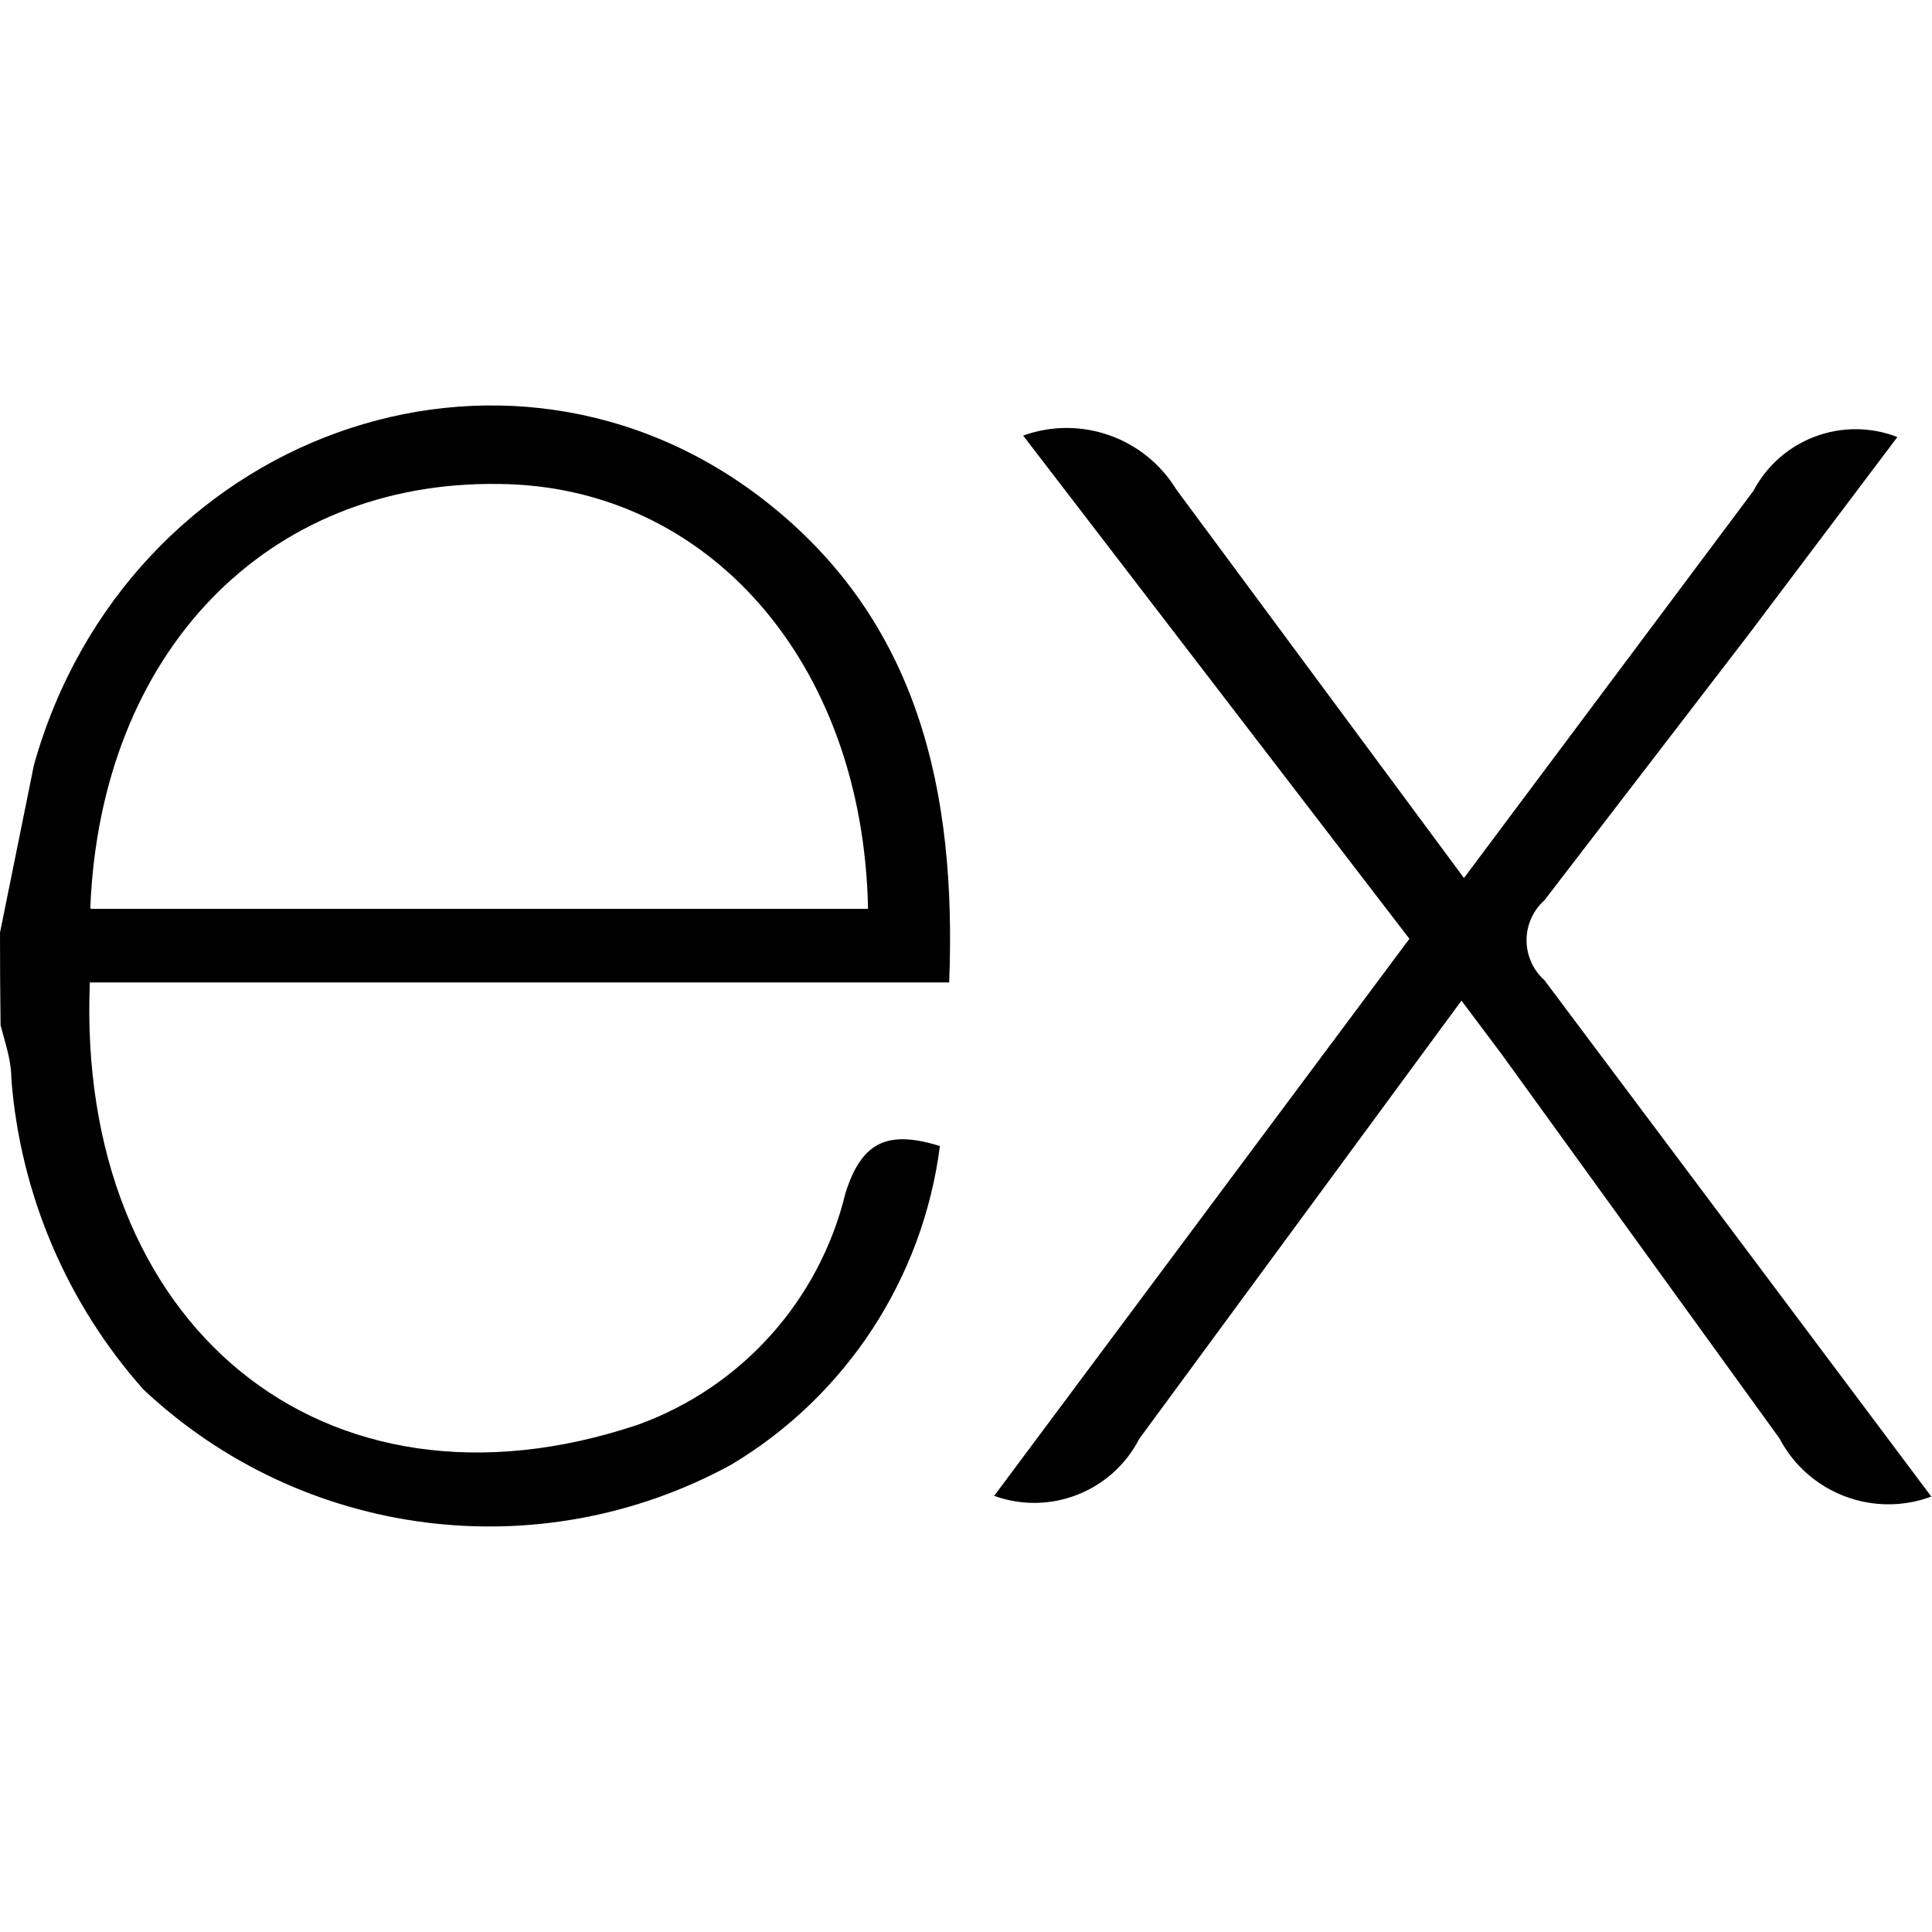
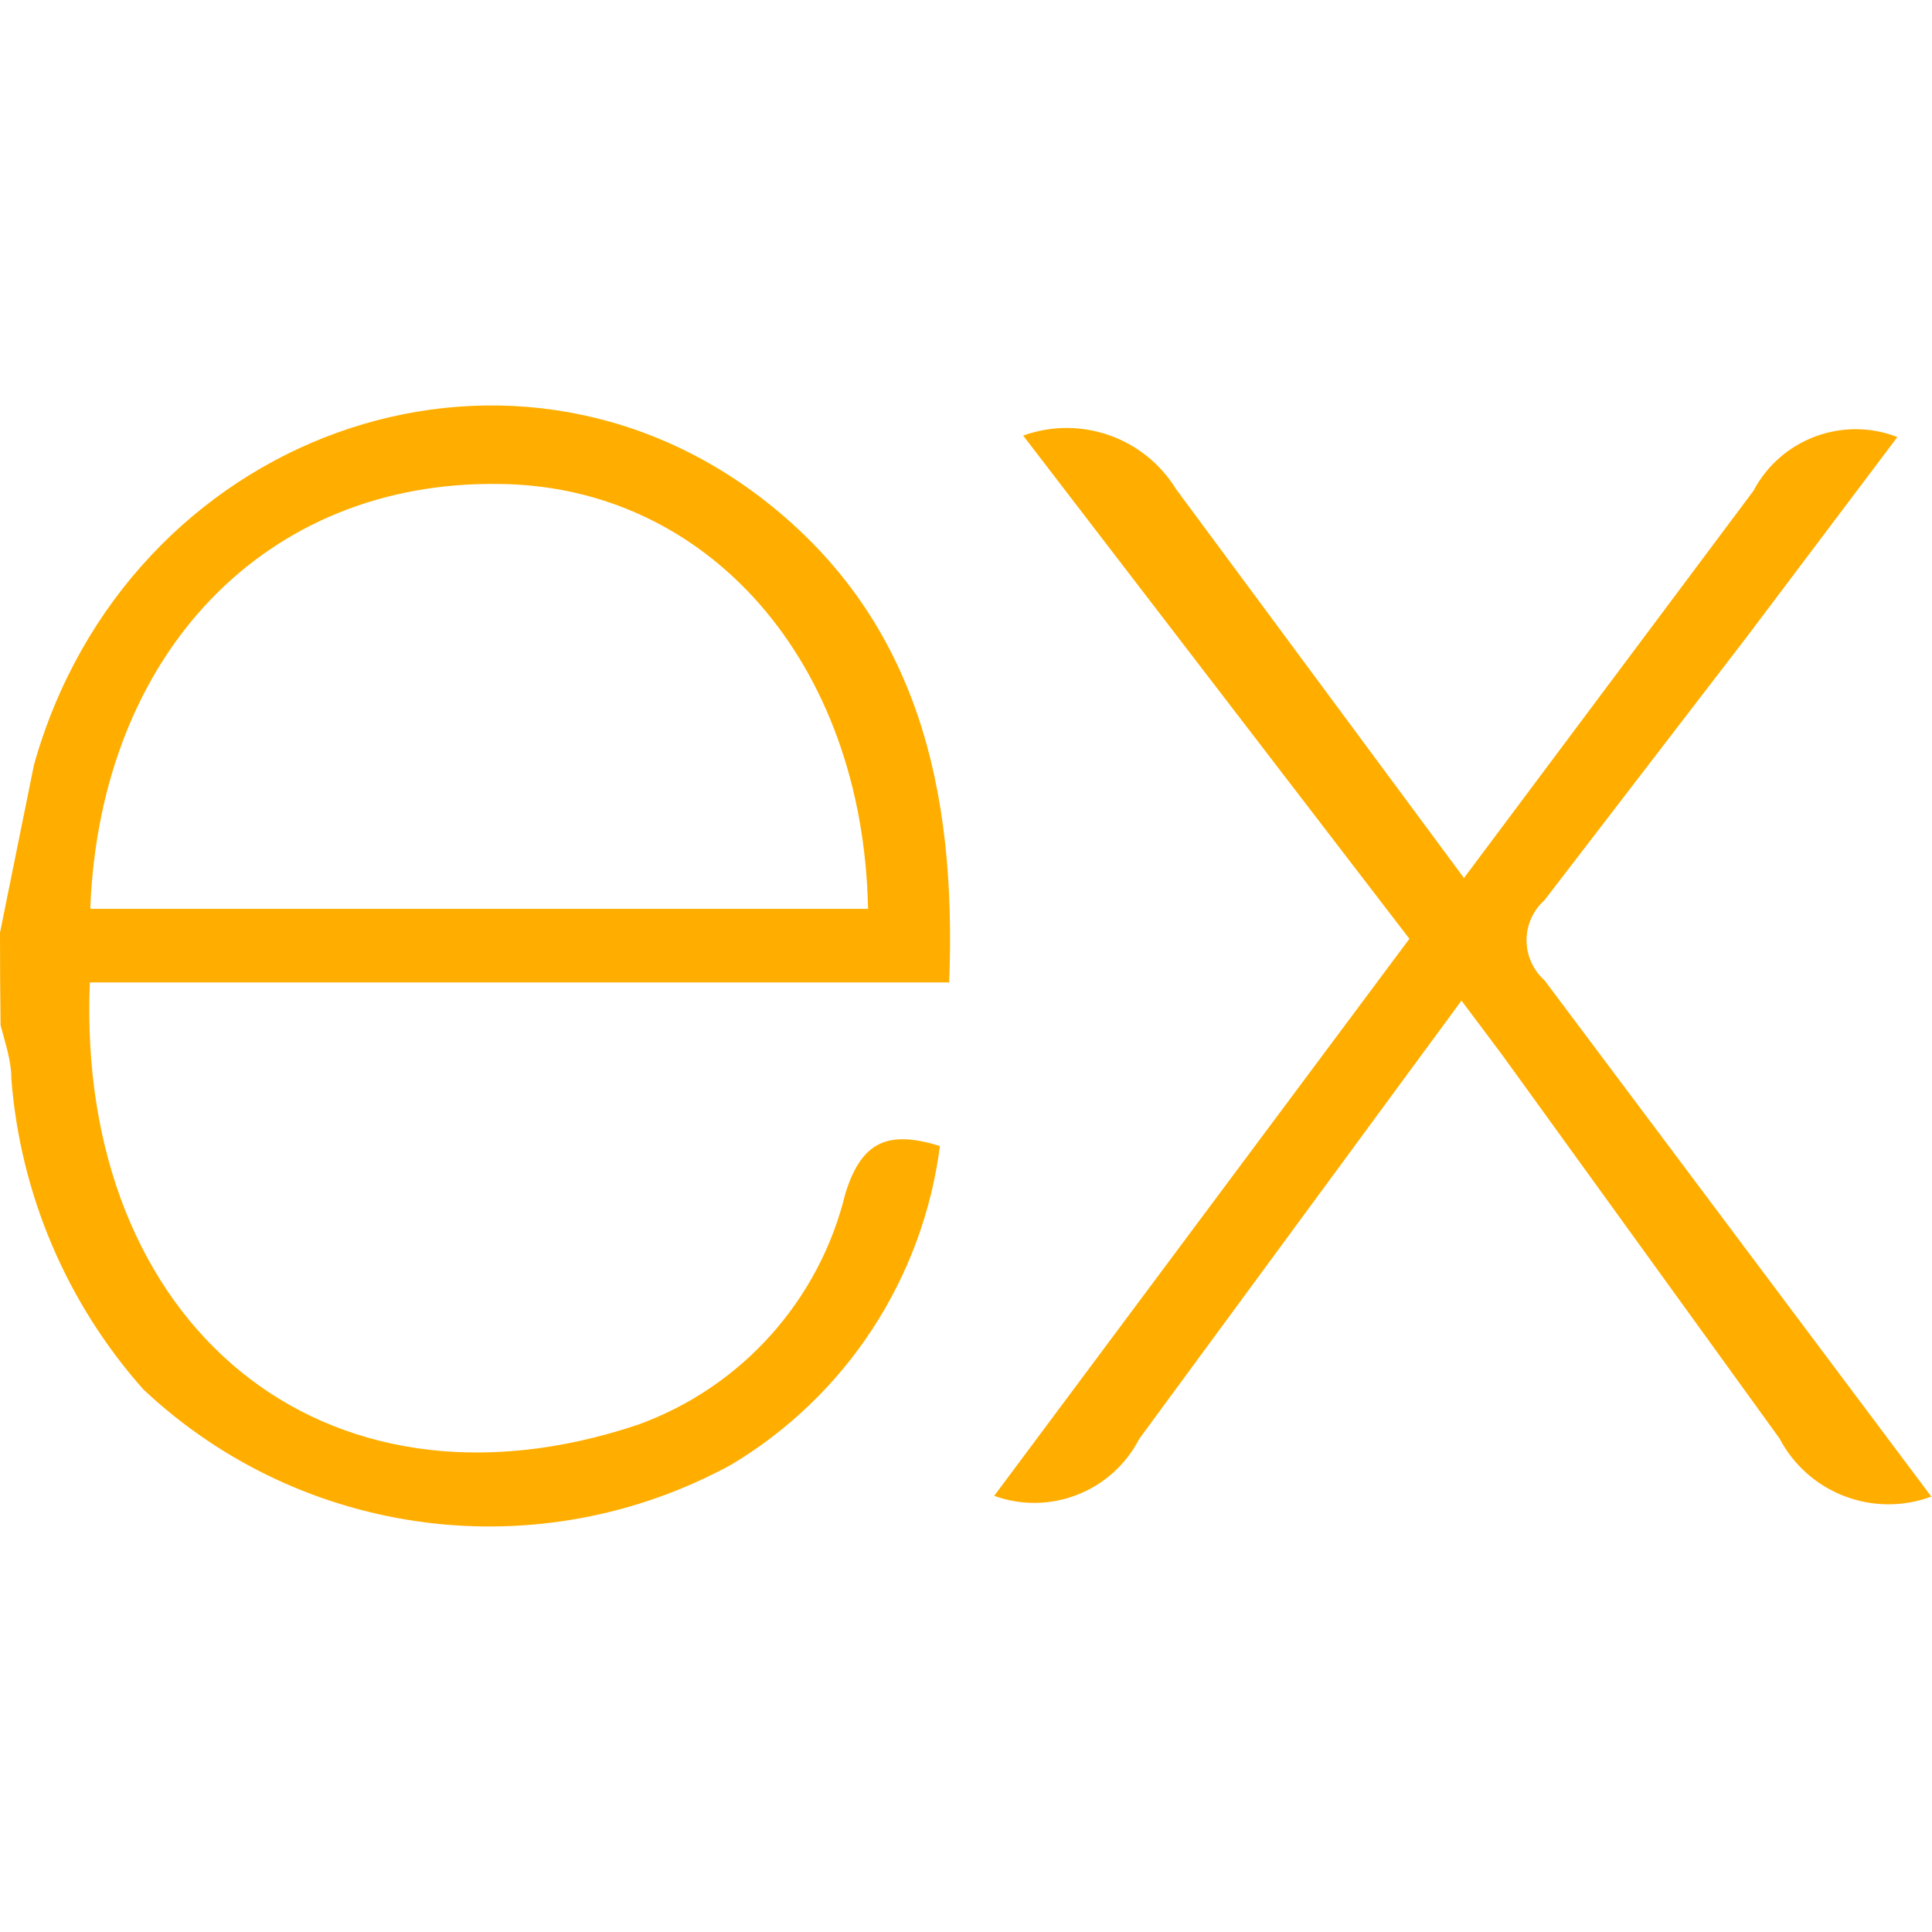
<svg xmlns="http://www.w3.org/2000/svg" role="img" viewBox="0 0 24 24">
-   <path d="M24 18.588a1.529 1.529 0 01-1.895-.72l-3.45-4.771-.5-.667-4.003 5.444a1.466 1.466 0 01-1.802.708l5.158-6.92-4.798-6.251a1.595 1.595 0 011.9.666l3.576 4.83 3.596-4.81a1.435 1.435 0 011.788-.668L21.708 7.9l-2.522 3.283a.666.666 0 000 .994l4.804 6.412zM.002 11.576l.42-2.075c1.154-4.103 5.858-5.81 9.094-3.27 1.895 1.489 2.368 3.597 2.275 5.973H1.116C.943 16.447 4.005 19.009 7.92 17.7a4.078 4.078 0 002.582-2.876c.207-.666.548-.78 1.174-.588a5.417 5.417 0 01-2.589 3.957 6.272 6.272 0 01-7.306-.933 6.575 6.575 0 01-1.64-3.858c0-.235-.08-.455-.134-.666A88.33 88.33 0 010 11.577zm1.127-.286h9.654c-.06-3.076-2.001-5.258-4.59-5.278-2.882-.04-4.944 2.094-5.071 5.264z" />
+   <path fill="#ffae00" d="M24 18.588a1.529 1.529 0 01-1.895-.72l-3.45-4.771-.5-.667-4.003 5.444a1.466 1.466 0 01-1.802.708l5.158-6.92-4.798-6.251a1.595 1.595 0 011.9.666l3.576 4.83 3.596-4.81a1.435 1.435 0 011.788-.668L21.708 7.9l-2.522 3.283a.666.666 0 000 .994l4.804 6.412zM.002 11.576l.42-2.075c1.154-4.103 5.858-5.81 9.094-3.27 1.895 1.489 2.368 3.597 2.275 5.973H1.116C.943 16.447 4.005 19.009 7.92 17.7a4.078 4.078 0 002.582-2.876c.207-.666.548-.78 1.174-.588a5.417 5.417 0 01-2.589 3.957 6.272 6.272 0 01-7.306-.933 6.575 6.575 0 01-1.64-3.858c0-.235-.08-.455-.134-.666A88.33 88.33 0 010 11.577zm1.127-.286h9.654c-.06-3.076-2.001-5.258-4.59-5.278-2.882-.04-4.944 2.094-5.071 5.264z" />
</svg>
